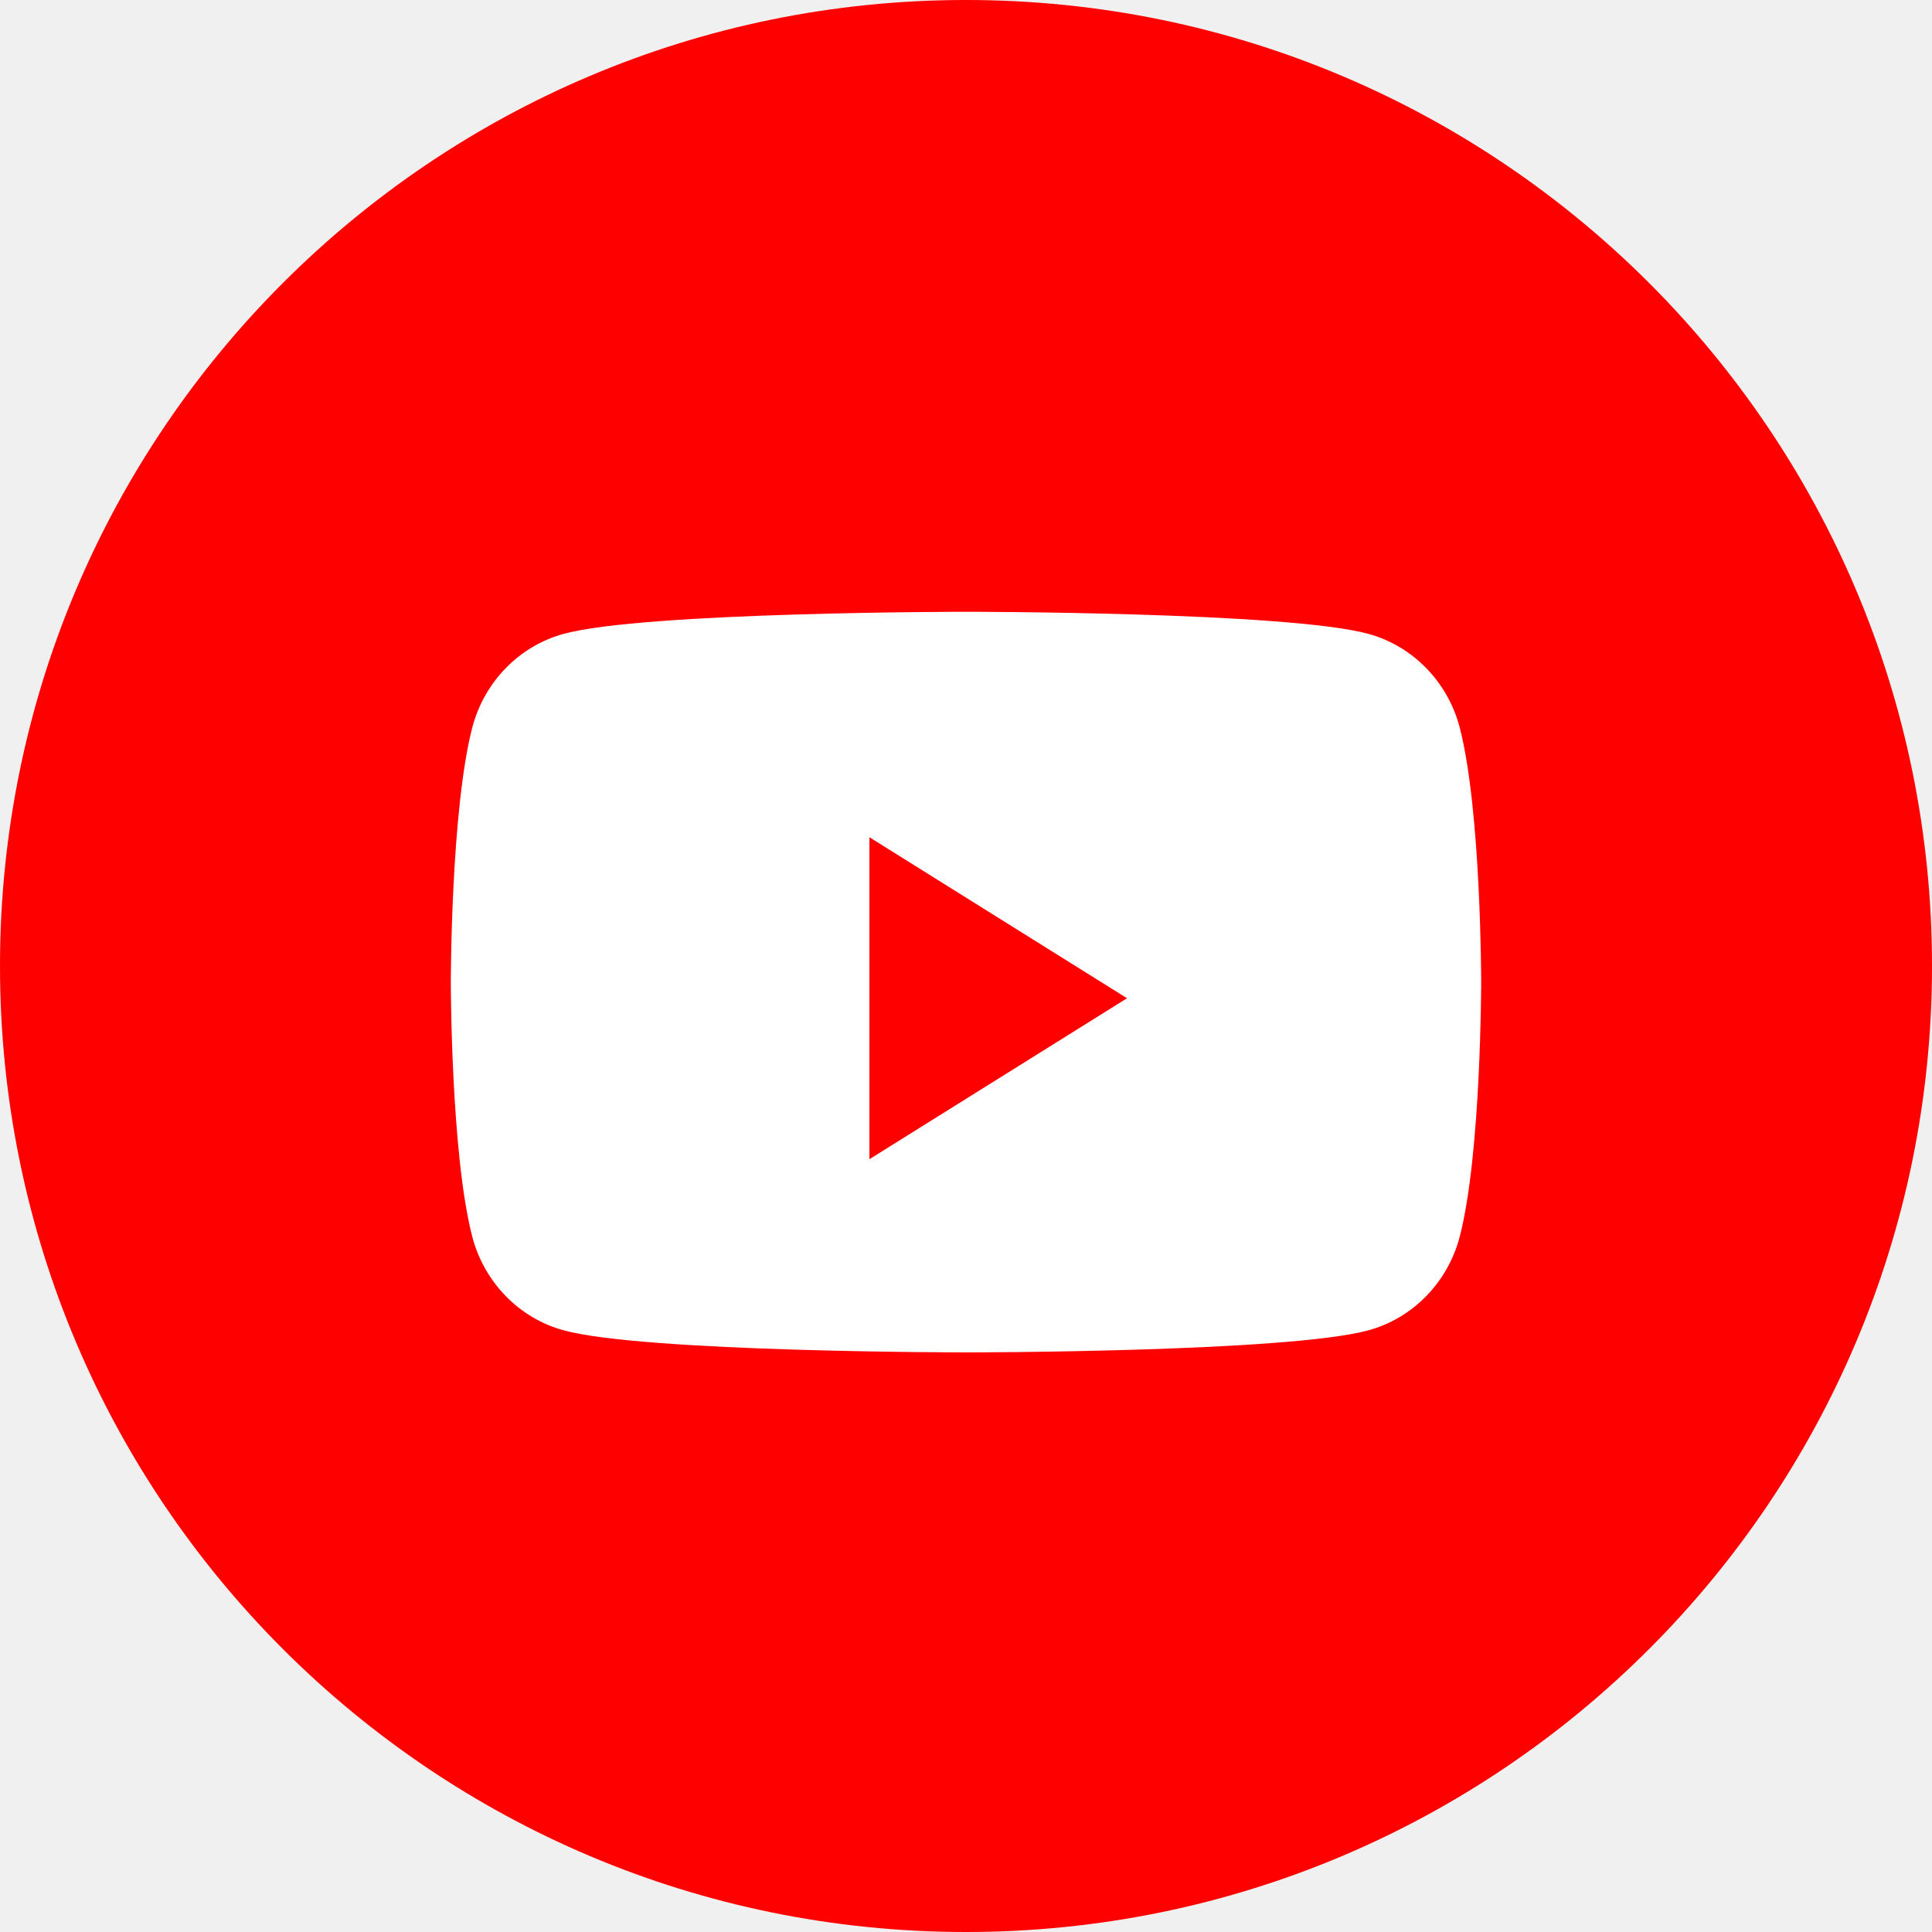
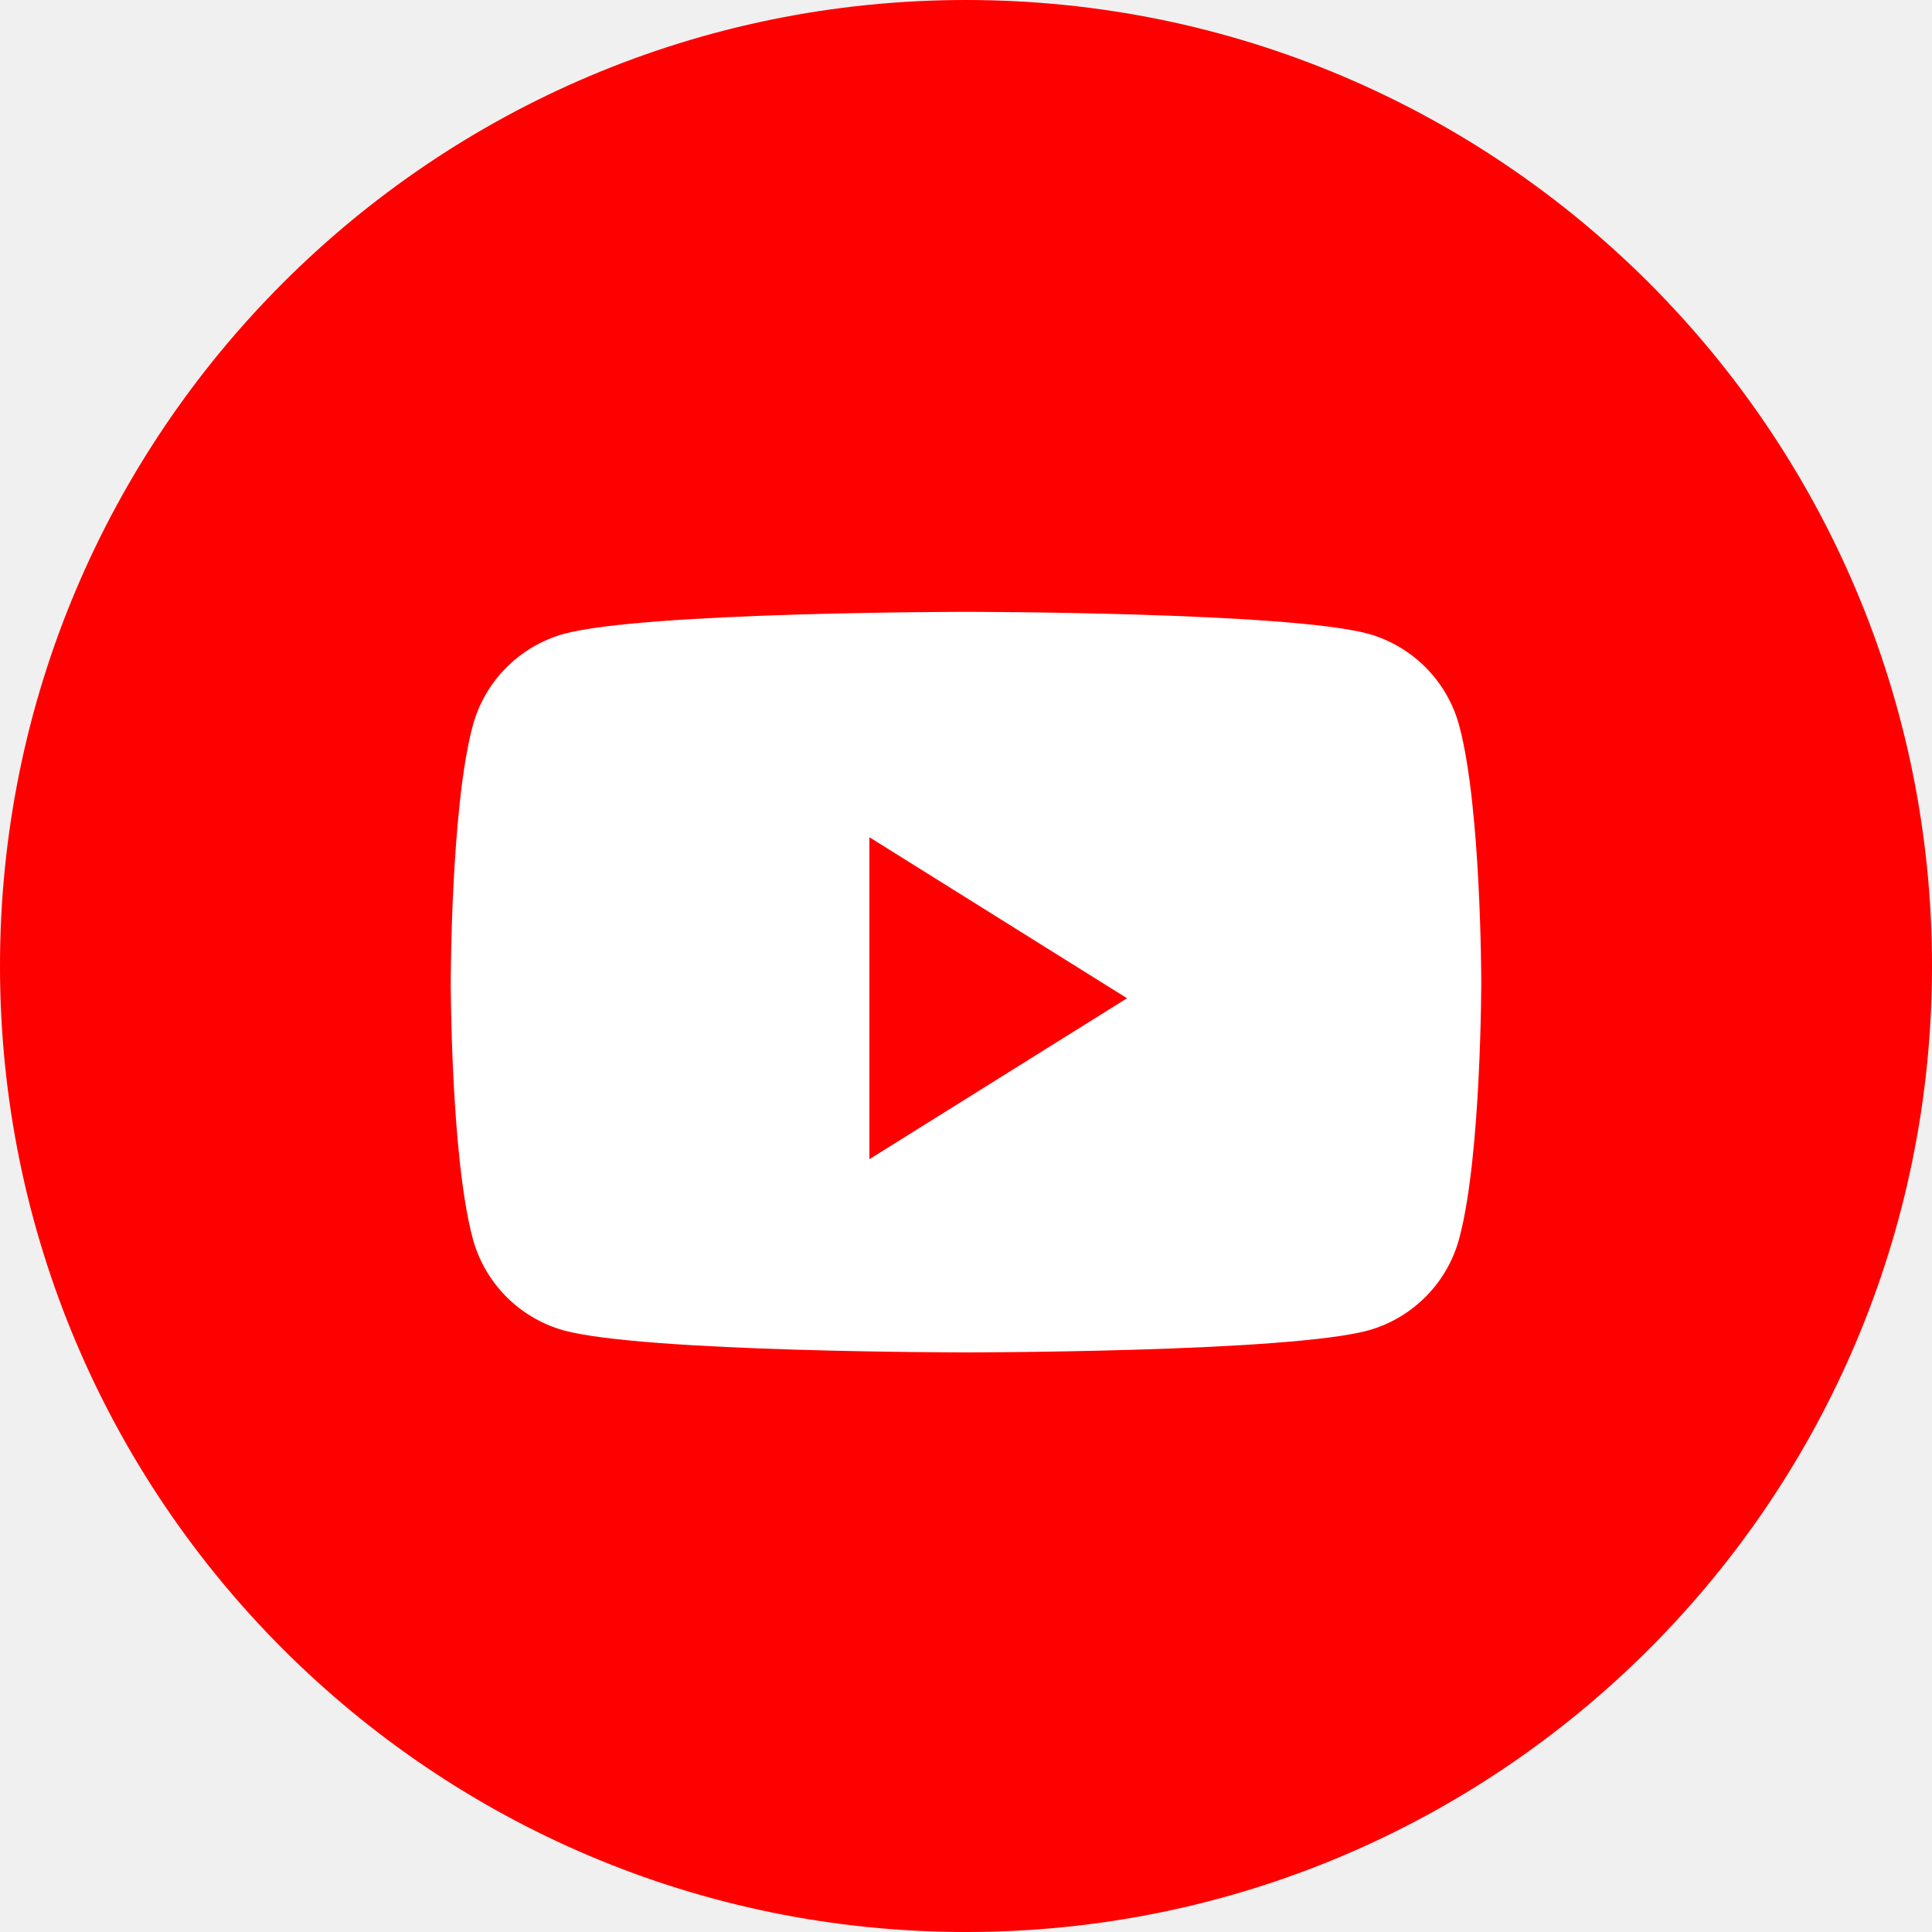
- <svg xmlns="http://www.w3.org/2000/svg" width="26" height="26" viewBox="0 0 26 26" fill="none">
-   <path d="M0 13C0 5.82 5.82 0 13 0C20.18 0 26 5.82 26 13C26 20.18 20.18 26 13 26C5.82 26 0 20.18 0 13Z" fill="#FF0000" />
-   <path d="M19.644 9.79C19.484 9.177 19.014 8.695 18.418 8.531C17.336 8.233 13 8.233 13 8.233C13 8.233 8.664 8.233 7.582 8.531C6.986 8.695 6.516 9.177 6.356 9.79C6.067 10.9 6.067 13.217 6.067 13.217C6.067 13.217 6.067 15.533 6.356 16.644C6.516 17.256 6.986 17.739 7.582 17.902C8.664 18.2 13 18.2 13 18.2C13 18.2 17.336 18.2 18.418 17.902C19.014 17.739 19.484 17.256 19.644 16.644C19.933 15.533 19.933 13.217 19.933 13.217C19.933 13.217 19.933 10.9 19.644 9.79Z" fill="white" />
-   <path d="M11.7 15.6V11.267L15.167 13.434L11.7 15.6Z" fill="#FF0000" />
+ <svg xmlns="http://www.w3.org/2000/svg" width="26" height="26" fill="none">
+   <path d="M0 13C0 5.82 5.82 0 13 0s13 5.82 13 13-5.82 13-13 13S0 20.18 0 13Z" fill="red" />
+   <path d="M19.644 9.79a1.76 1.76 0 0 0-1.226-1.26C17.335 8.234 13 8.234 13 8.234s-4.336 0-5.418.298A1.76 1.76 0 0 0 6.356 9.79c-.29 1.11-.29 3.427-.29 3.427s0 2.316.29 3.427a1.76 1.76 0 0 0 1.226 1.259C8.664 18.2 13 18.2 13 18.2s4.336 0 5.418-.297a1.76 1.76 0 0 0 1.226-1.26c.29-1.11.29-3.426.29-3.426s0-2.317-.29-3.427Z" fill="#fff" />
+   <path d="M11.7 15.6v-4.333l3.467 2.167L11.7 15.6Z" fill="red" />
</svg>
